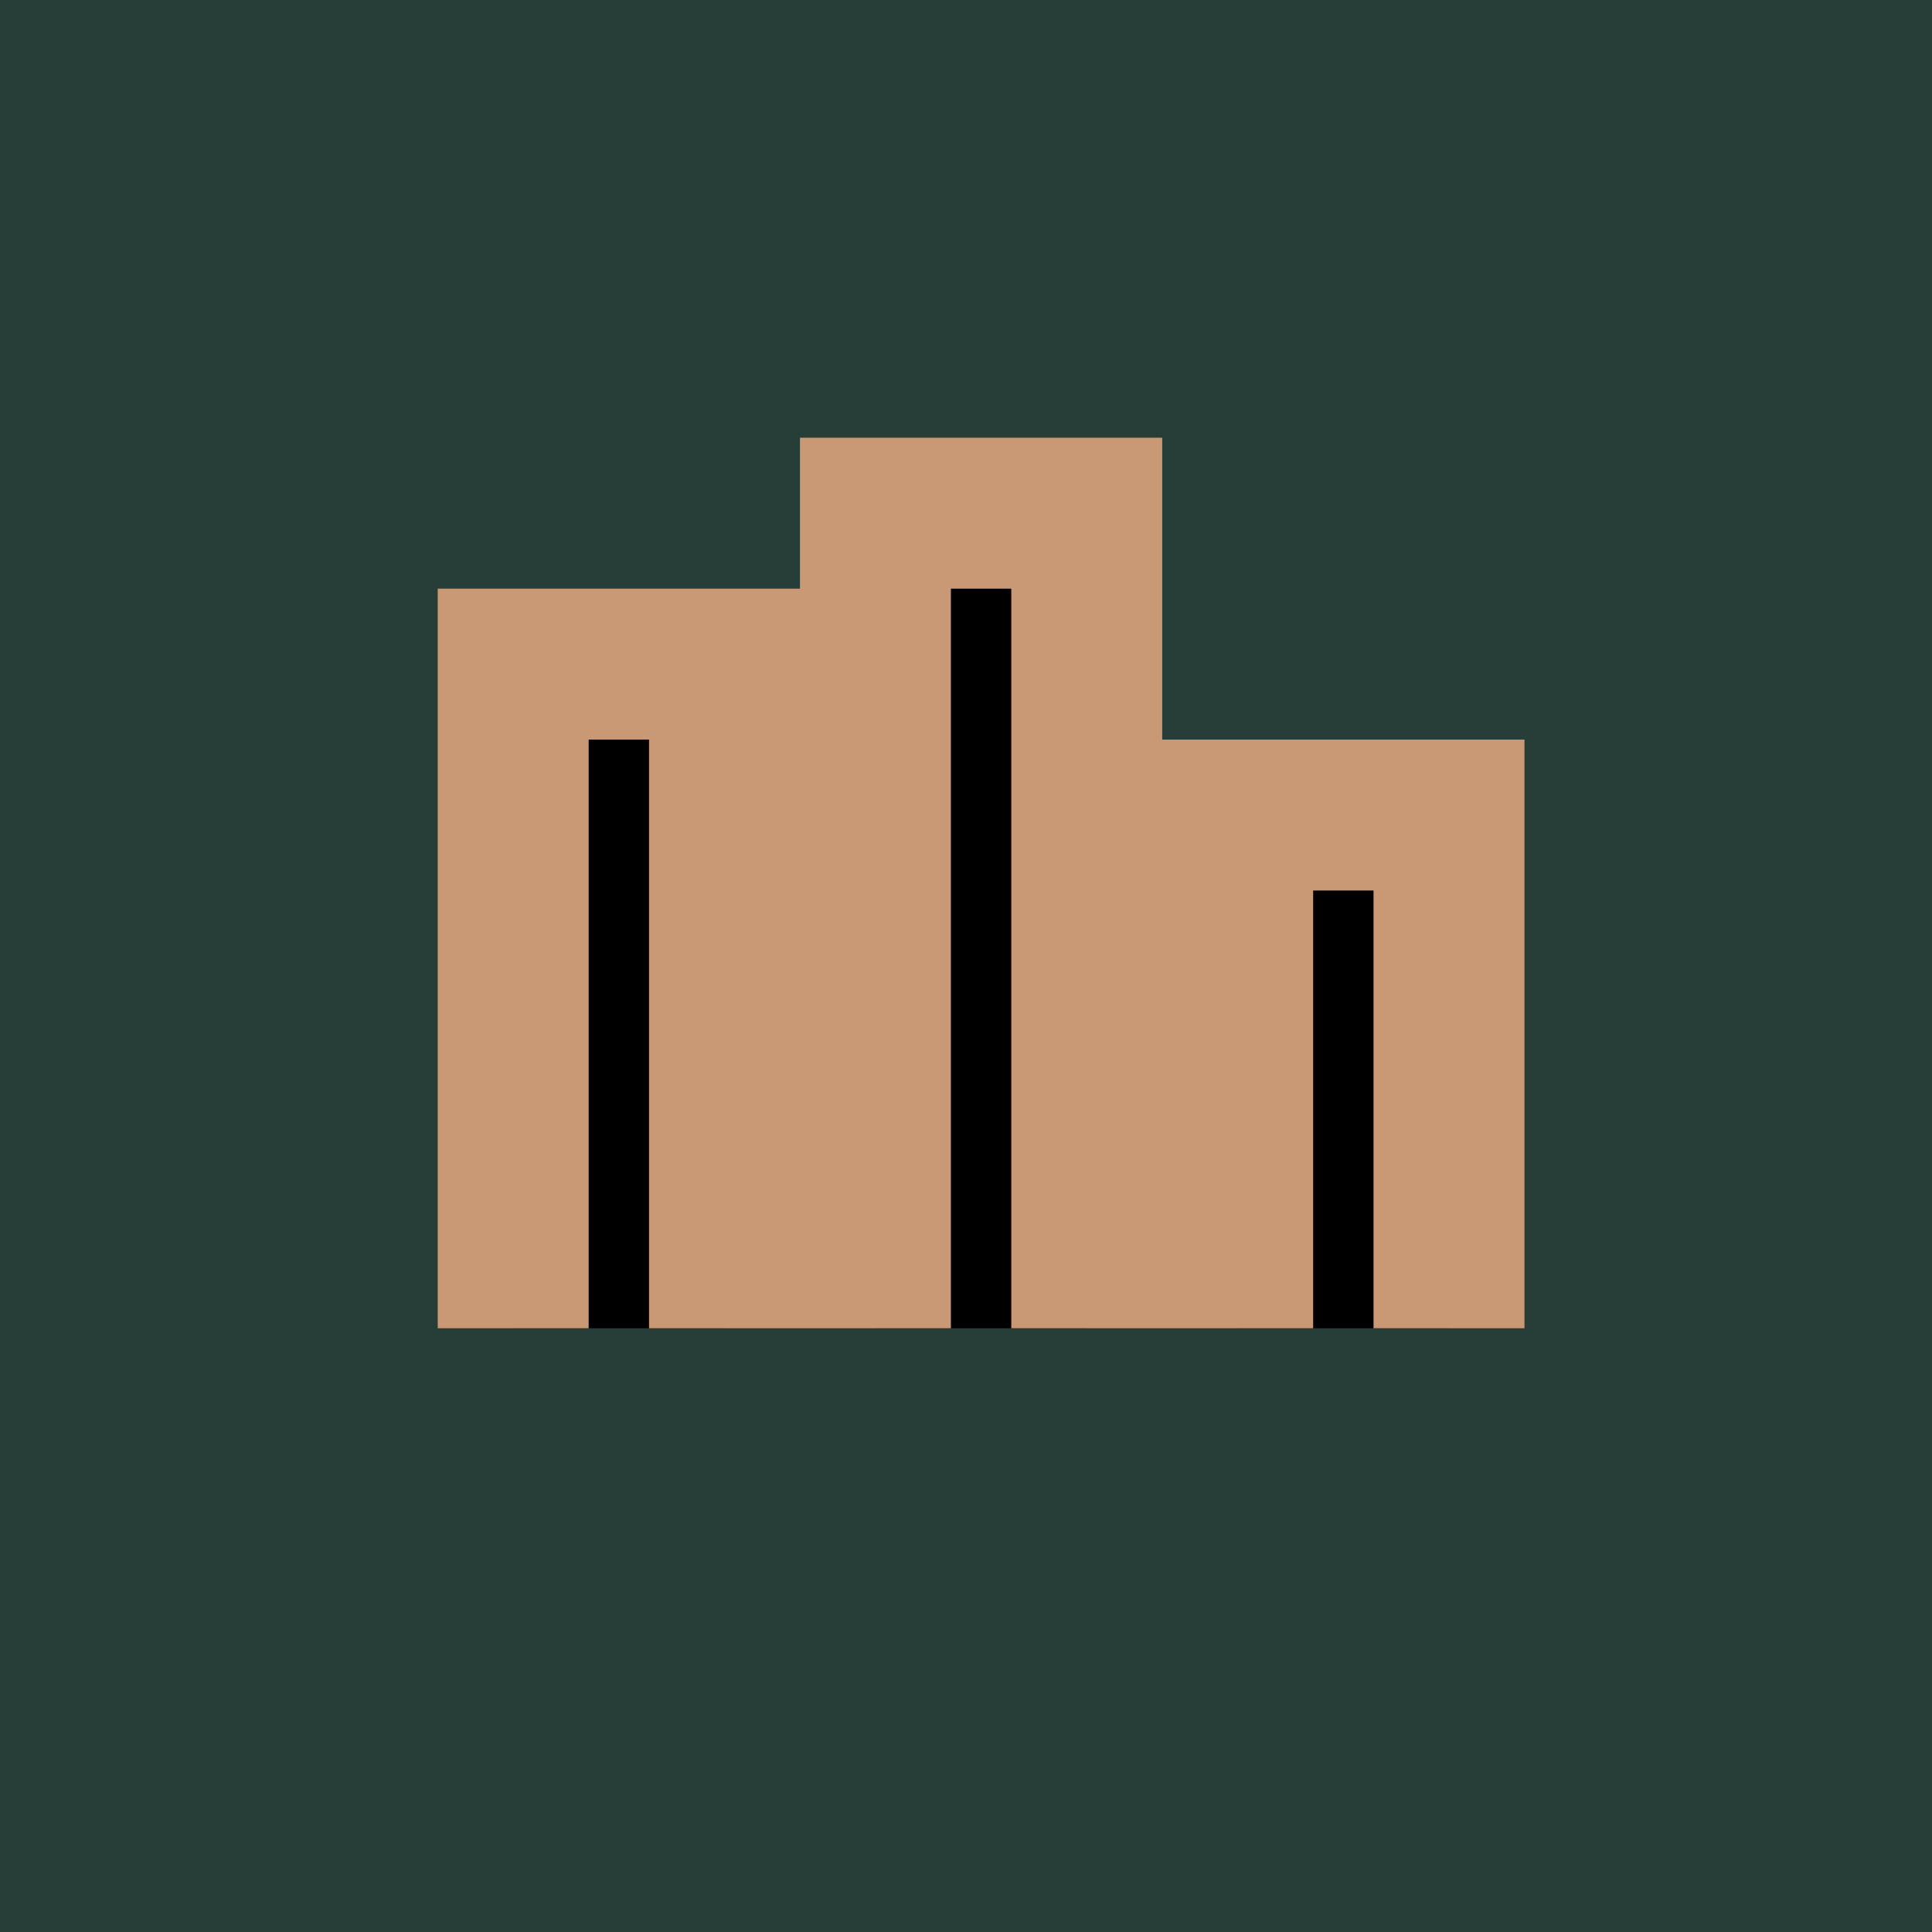
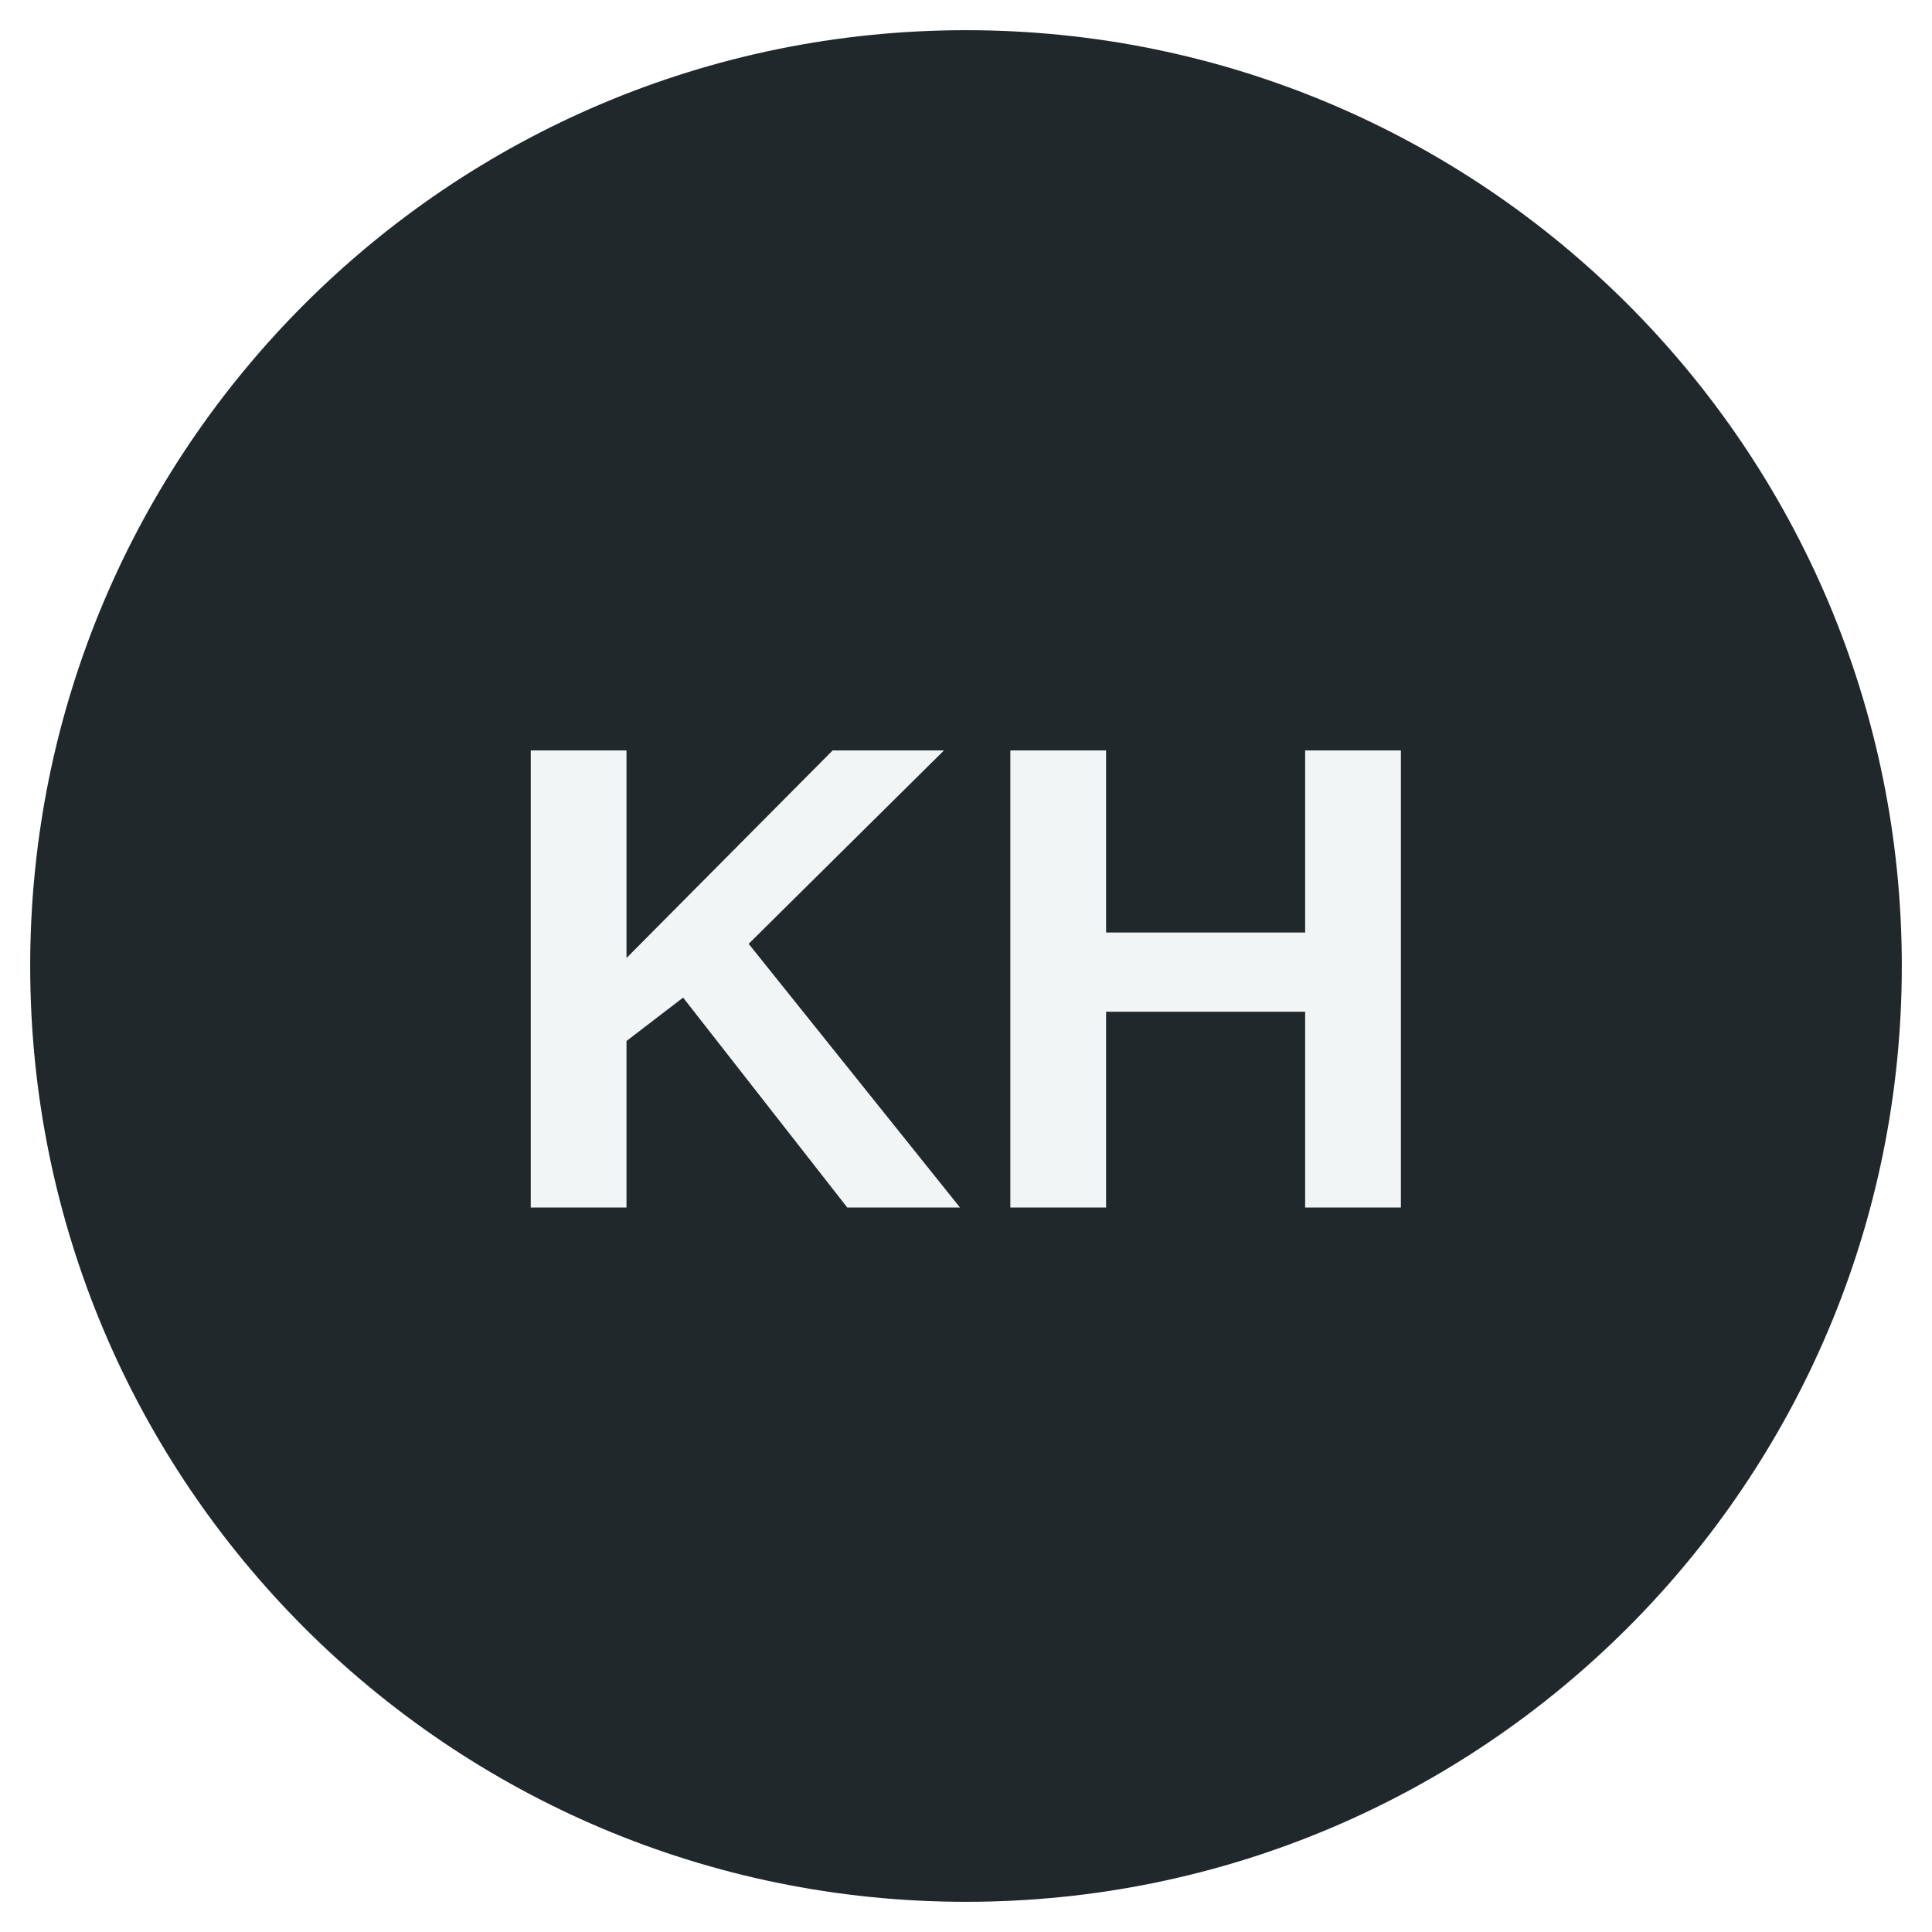
<svg xmlns="http://www.w3.org/2000/svg" viewBox="0 0 64 64">
-   <rect width="64" height="64" fill="#263e37" />
-   <path d="M17 44V22h7v22m5 0V17h7v27m5 0V27h7v17" stroke="#c99975" stroke-width="5" />
+   <circle cx="32" cy="32" r="31" fill="#20282c" />
+   <text x="32" y="40" text-anchor="middle" font-family="Arial,sans-serif" font-size="22" font-weight="700" fill="#f1f5f5">KH</text>
</svg>
